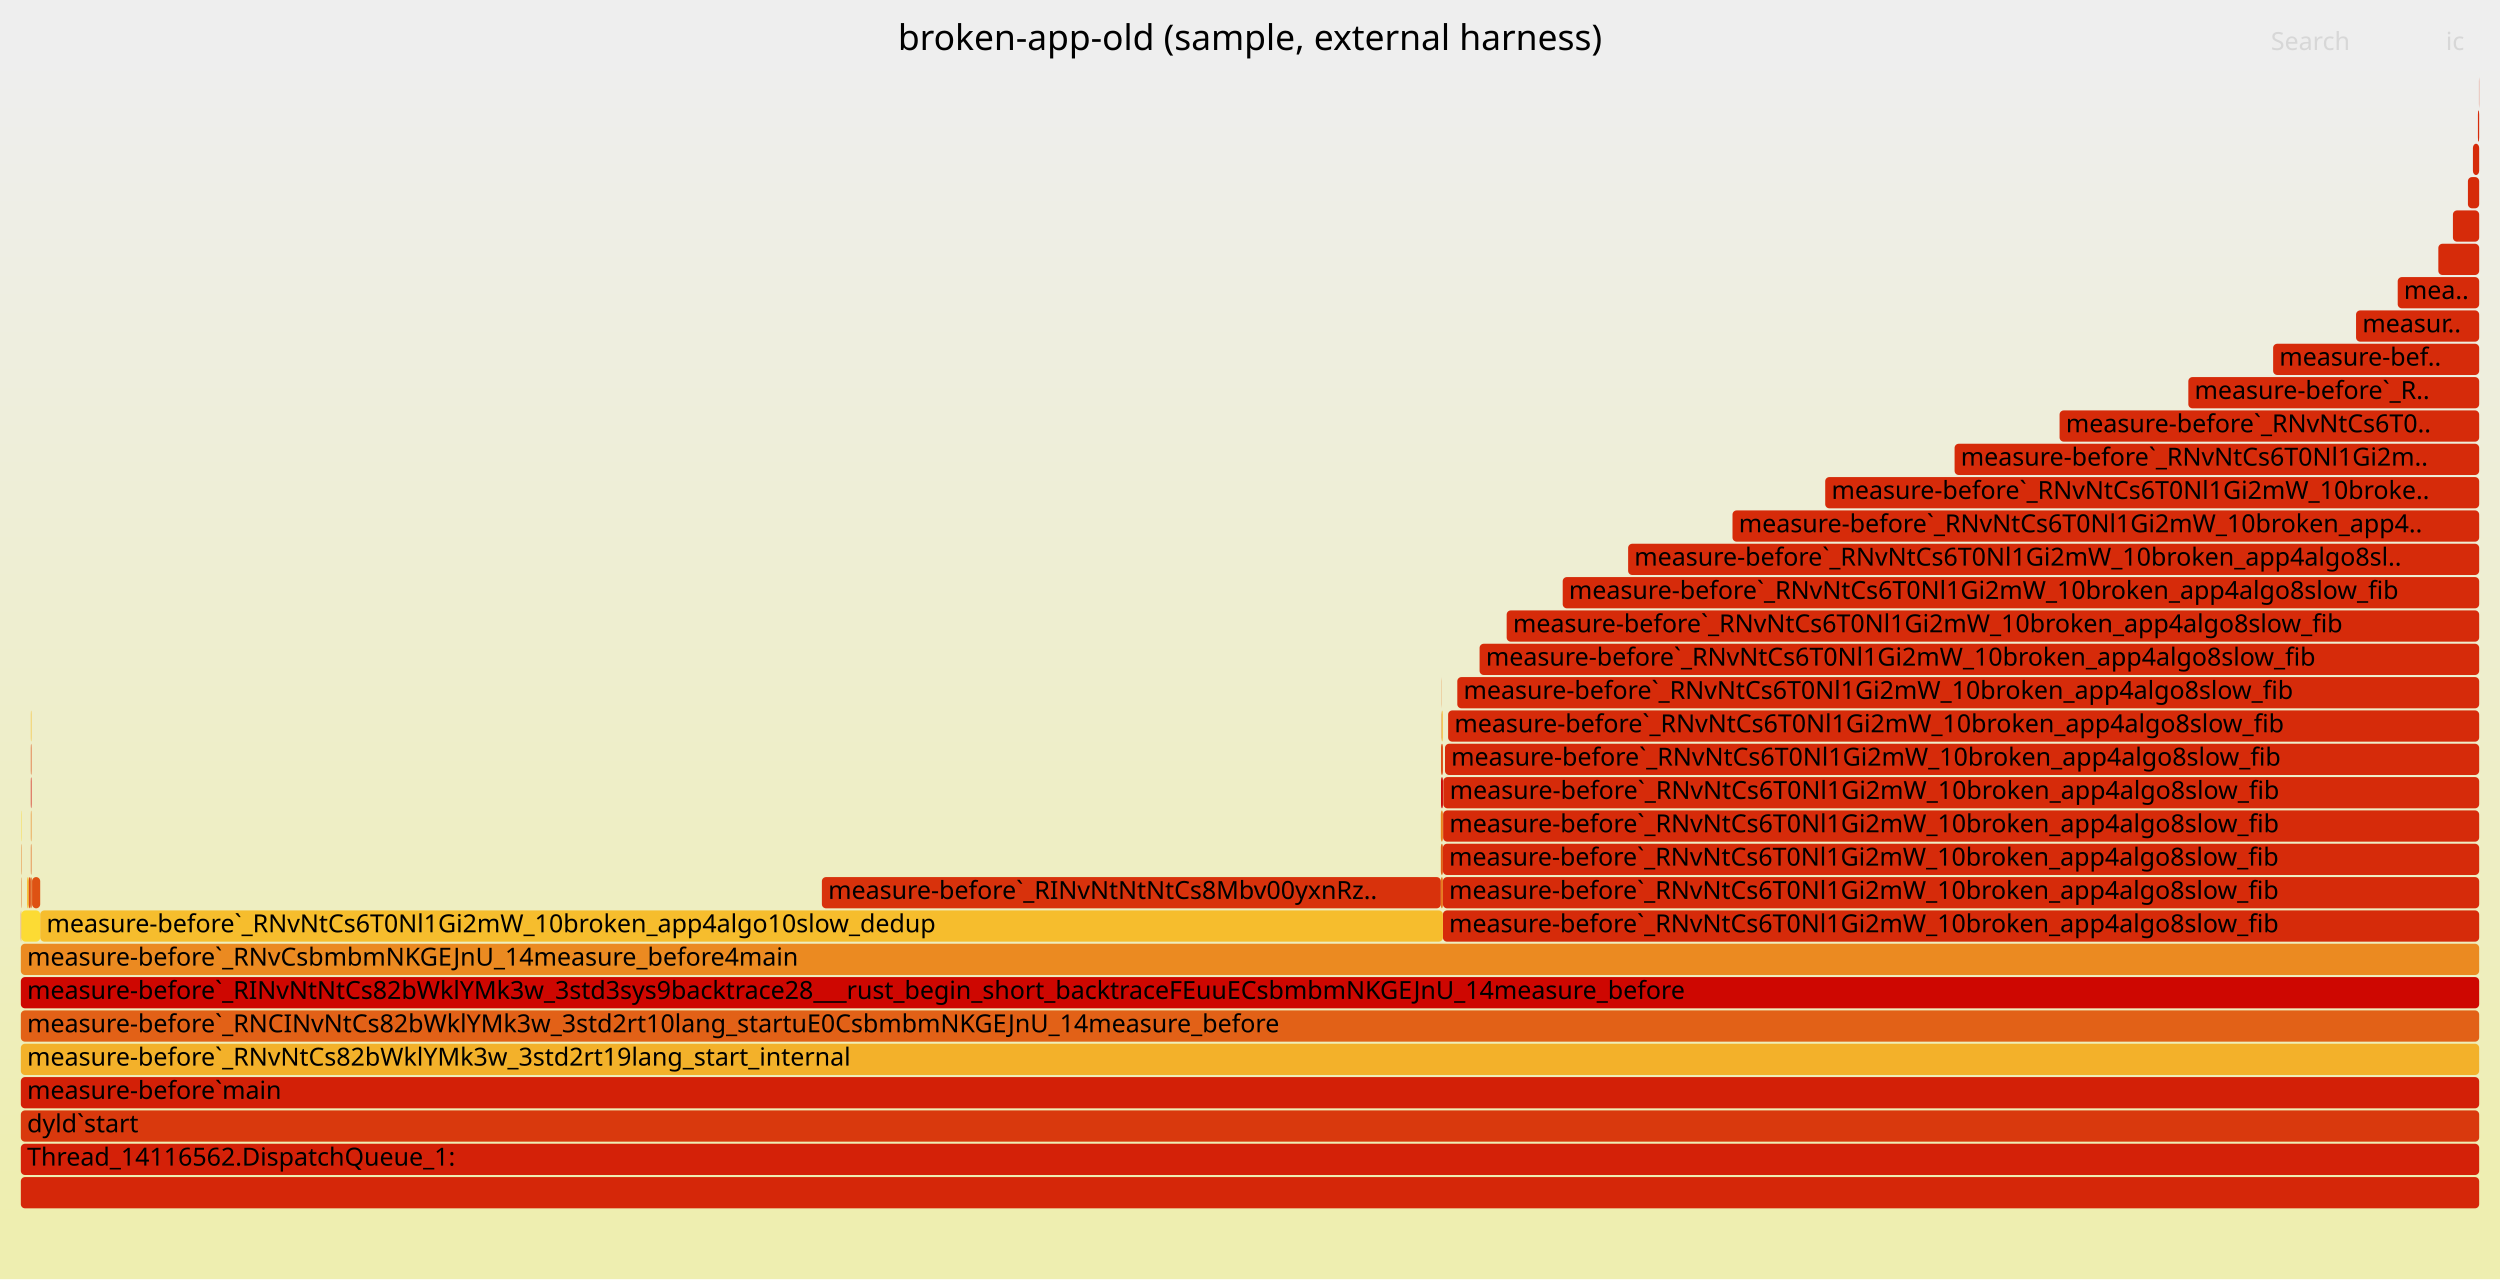
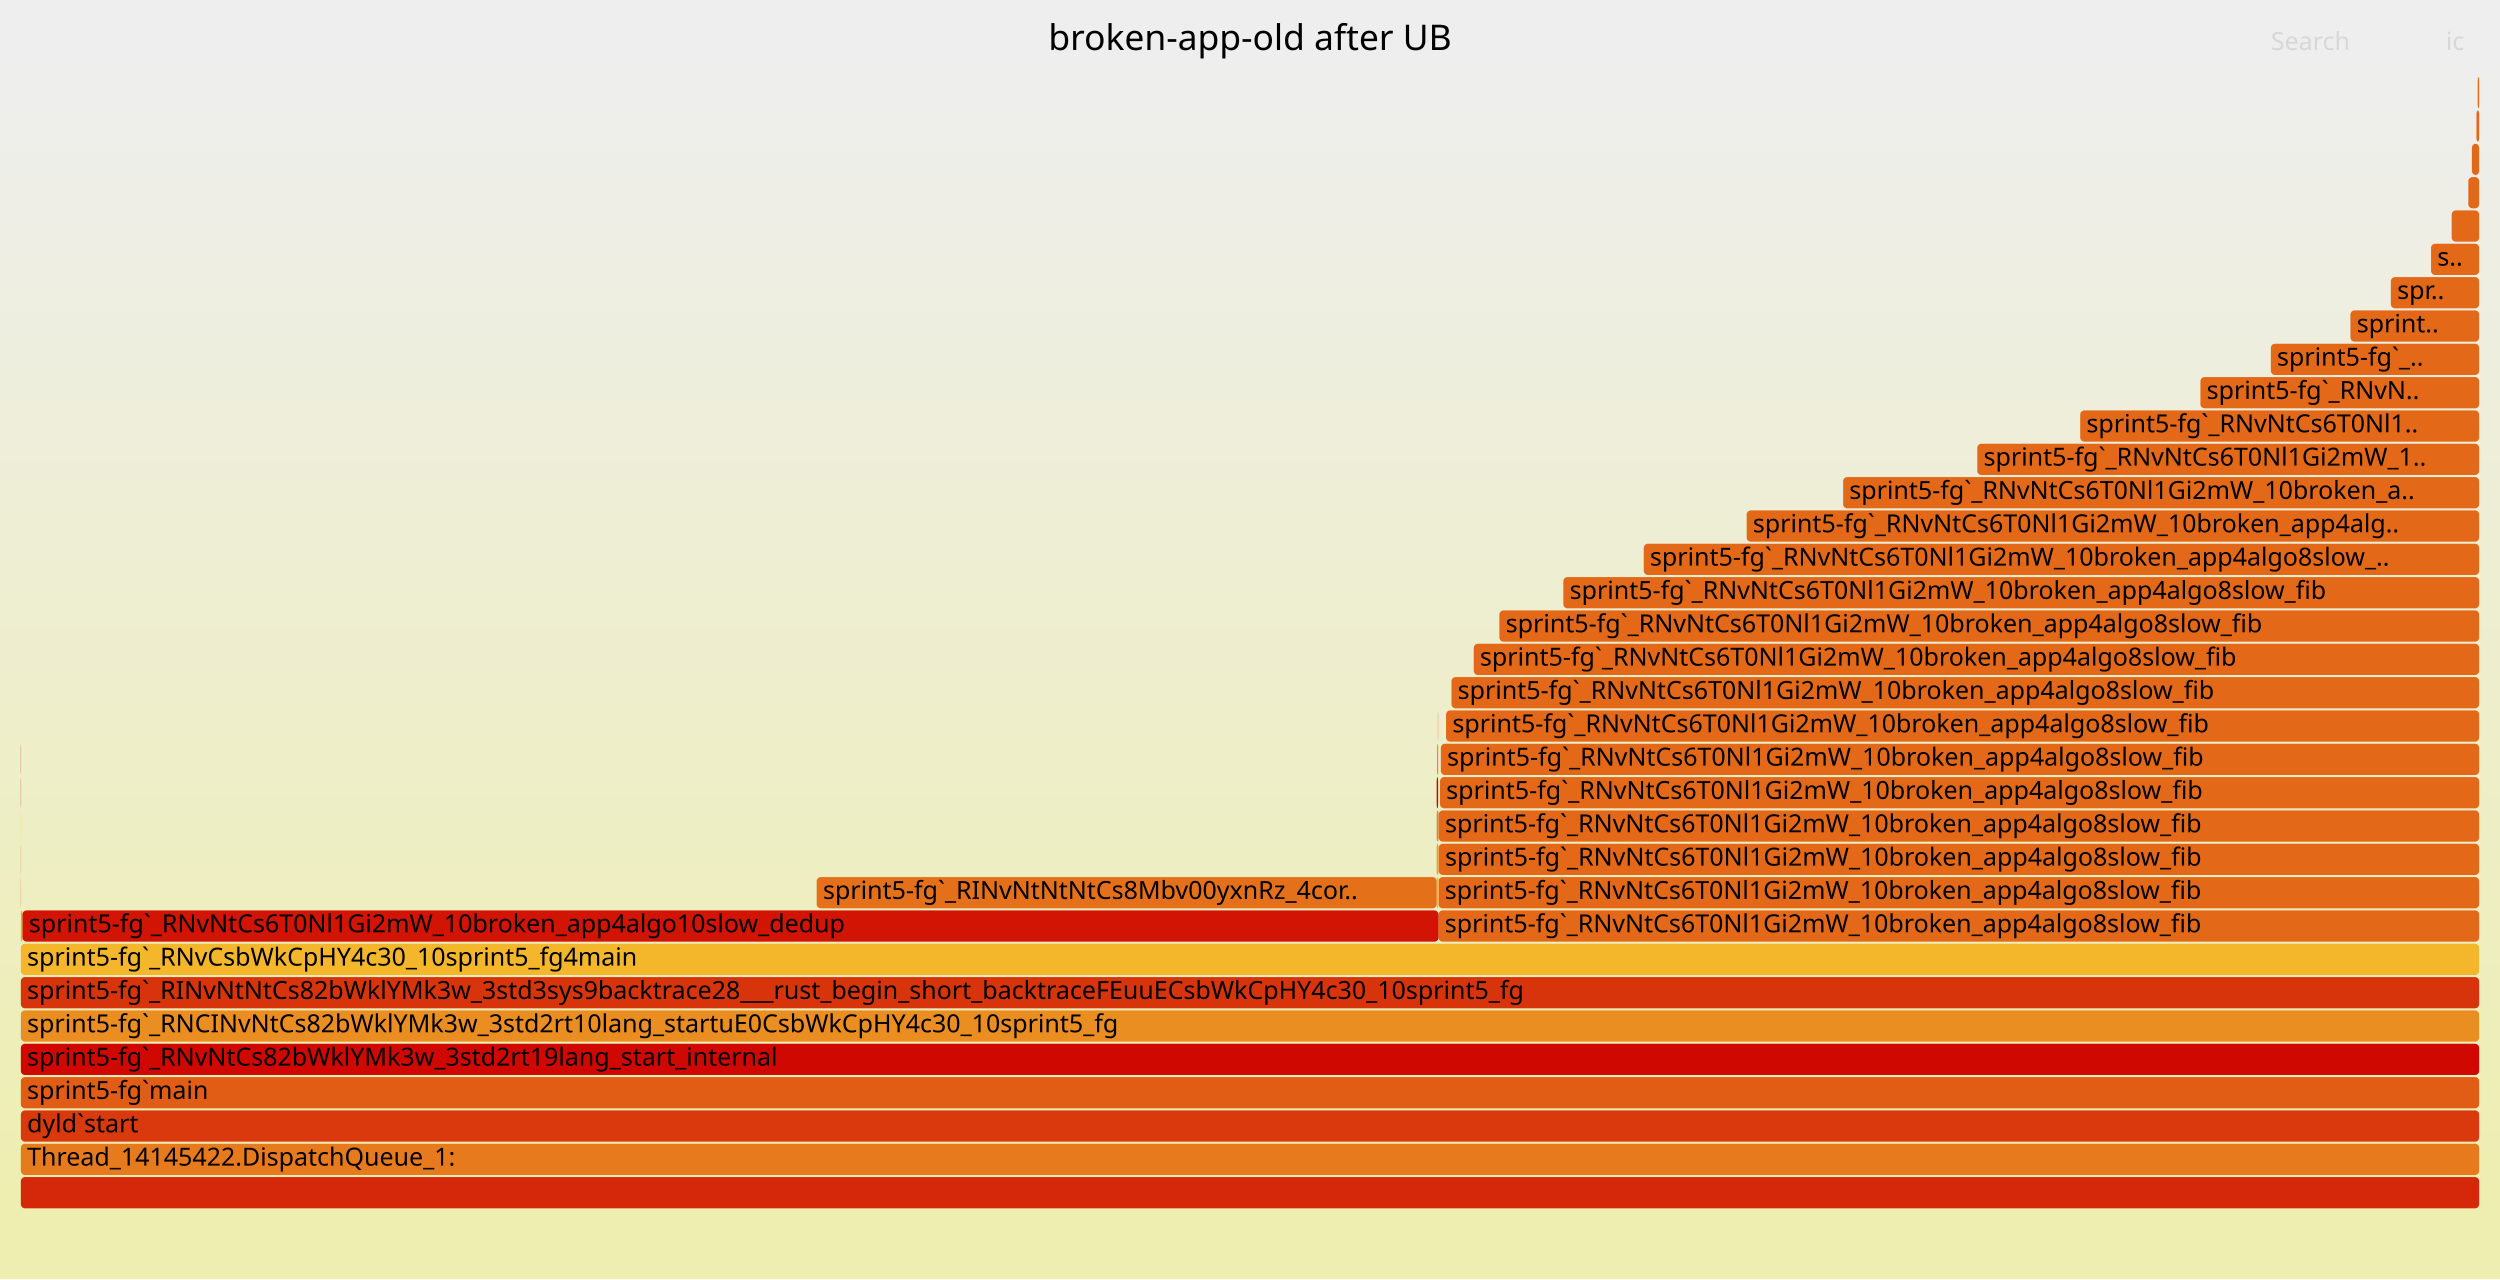
<svg xmlns="http://www.w3.org/2000/svg" version="1.1" width="1200" height="614" viewBox="0 0 1200 614">
  <defs>
    <linearGradient id="background" y1="0" y2="1" x1="0" x2="0">
      <stop stop-color="#eeeeee" offset="5%" />
      <stop stop-color="#eeeeb0" offset="95%" />
    </linearGradient>
  </defs>
  <style type="text/css">
	text { font-family:Verdana; font-size:12px; fill:rgb(0,0,0); }
	#search, #ignorecase { opacity:0.1; cursor:pointer; }
	#search:hover, #search.show, #ignorecase:hover, #ignorecase.show { opacity:1; }
	#subtitle { text-anchor:middle; font-color:rgb(160,160,160); }
	#title { text-anchor:middle; font-size:17px}
	#unzoom { cursor:pointer; }
	#frames &gt; *:hover { stroke:black; stroke-width:0.5; cursor:pointer; }
	.hide { display:none; }
	.parent { opacity:0.5; }
</style>
  <rect x="0.0" y="0" width="1200.0" height="614.0" fill="url(#background)" />
-   <text id="title" x="600.00" y="24">broken-app-old (sample, external harness)</text>
+   <text id="title" x="600.00" y="24">broken-app-old after UB</text>
  <text id="details" x="10.00" y="597"> </text>
  <text id="unzoom" x="10.00" y="24" class="hide">Reset Zoom</text>
  <text id="search" x="1090.00" y="24">Search</text>
  <text id="ignorecase" x="1174.00" y="24">ic</text>
  <text id="matched" x="1090.00" y="597"> </text>
  <g id="frames">
    <g>
-       <rect x="10.1" y="437" width="0.2" height="15.0" fill="rgb(247,197,47)" rx="2" ry="2" />
+       <rect x="838.4" y="245" width="351.6" height="15.0" fill="rgb(227,105,25)" rx="2" ry="2" />
+       <text x="841.36" y="255.5">sprint5-fg`_RNvNtCs6T0Nl1Gi2mW_10broken_app4alg..</text>
+     </g>
+     <g>
+       <rect x="690.6" y="389" width="499.4" height="15.0" fill="rgb(227,105,25)" rx="2" ry="2" />
+       <text x="693.62" y="399.5">sprint5-fg`_RNvNtCs6T0Nl1Gi2mW_10broken_app4algo8slow_fib</text>
+     </g>
+     <g>
+       <rect x="689.6" y="389" width="0.7" height="15.0" fill="rgb(233,131,31)" rx="2" ry="2" />
+       <text x="692.63" y="399.5" />
+     </g>
+     <g>
+       <rect x="10.0" y="517" width="1180.0" height="15.0" fill="rgb(225,93,22)" rx="2" ry="2" />
+       <text x="13.00" y="527.5">sprint5-fg`main</text>
+     </g>
+     <g>
+       <rect x="694.1" y="341" width="495.9" height="15.0" fill="rgb(227,105,25)" rx="2" ry="2" />
+       <text x="697.14" y="351.5">sprint5-fg`_RNvNtCs6T0Nl1Gi2mW_10broken_app4algo8slow_fib</text>
+     </g>
+     <g>
+       <rect x="10.1" y="437" width="0.7" height="15.0" fill="rgb(239,159,38)" rx="2" ry="2" />
      <text x="13.14" y="447.5" />
    </g>
    <g>
-       <rect x="781.5" y="261" width="408.5" height="15.0" fill="rgb(214,43,10)" rx="2" ry="2" />
-       <text x="784.45" y="271.5">measure-before`_RNvNtCs6T0Nl1Gi2mW_10broken_app4algo8sl..</text>
-     </g>
-     <g>
-       <rect x="1184.6" y="85" width="5.4" height="15.0" fill="rgb(214,43,10)" rx="2" ry="2" />
-       <text x="1187.63" y="95.5" />
-     </g>
-     <g>
-       <rect x="691.6" y="421" width="1.0" height="15.0" fill="rgb(231,120,28)" rx="2" ry="2" />
-       <text x="694.57" y="431.5" />
-     </g>
-     <g>
-       <rect x="14.8" y="373" width="0.3" height="15.0" fill="rgb(205,1,0)" rx="2" ry="2" />
-       <text x="17.80" y="383.5" />
-     </g>
-     <g>
-       <rect x="10.0" y="453" width="1180.0" height="15.0" fill="rgb(235,138,33)" rx="2" ry="2" />
-       <text x="13.00" y="463.5">measure-before`_RNvCsbmbmNKGEJnU_14measure_before4main</text>
-     </g>
-     <g>
-       <rect x="723.2" y="293" width="466.8" height="15.0" fill="rgb(214,43,10)" rx="2" ry="2" />
-       <text x="726.23" y="303.5">measure-before`_RNvNtCs6T0Nl1Gi2mW_10broken_app4algo8slow_fib</text>
-     </g>
-     <g>
-       <rect x="394.5" y="421" width="297.1" height="15.0" fill="rgb(216,50,12)" rx="2" ry="2" />
-       <text x="397.52" y="431.5">measure-before`_RINvNtNtNtCs8Mbv00yxnRz..</text>
-     </g>
-     <g>
-       <rect x="876.1" y="229" width="313.9" height="15.0" fill="rgb(214,43,10)" rx="2" ry="2" />
-       <text x="879.13" y="239.5">measure-before`_RNvNtCs6T0Nl1Gi2mW_10broke..</text>
-     </g>
-     <g>
-       <rect x="1091.1" y="165" width="98.9" height="15.0" fill="rgb(214,43,10)" rx="2" ry="2" />
-       <text x="1094.08" y="175.5">measure-bef..</text>
-     </g>
-     <g>
-       <rect x="14.8" y="341" width="0.3" height="15.0" fill="rgb(246,189,45)" rx="2" ry="2" />
-       <text x="17.80" y="351.5" />
-     </g>
-     <g>
-       <rect x="10.0" y="485" width="1180.0" height="15.0" fill="rgb(226,97,23)" rx="2" ry="2" />
-       <text x="13.00" y="495.5">measure-before`_RNCINvNtCs82bWklYMk3w_3std2rt10lang_startuE0CsbmbmNKGEJnU_14measure_before</text>
-     </g>
-     <g>
-       <rect x="691.9" y="325" width="0.1" height="15.0" fill="rgb(227,105,25)" rx="2" ry="2" />
-       <text x="694.86" y="335.5" />
-     </g>
-     <g>
-       <rect x="691.9" y="341" width="0.1" height="15.0" fill="rgb(219,67,16)" rx="2" ry="2" />
-       <text x="694.86" y="351.5" />
-     </g>
-     <g>
-       <rect x="14.8" y="421" width="0.3" height="15.0" fill="rgb(245,184,44)" rx="2" ry="2" />
-       <text x="17.80" y="431.5" />
-     </g>
-     <g>
-       <rect x="10.0" y="469" width="1180.0" height="15.0" fill="rgb(206,7,1)" rx="2" ry="2" />
-       <text x="13.00" y="479.5">measure-before`_RINvNtNtCs82bWklYMk3w_3std3sys9backtrace28___rust_begin_short_backtraceFEuuECsbmbmNKGEJnU_14measure_before</text>
-     </g>
-     <g>
-       <rect x="10.1" y="421" width="0.2" height="15.0" fill="rgb(226,100,24)" rx="2" ry="2" />
-       <text x="13.14" y="431.5" />
-     </g>
-     <g>
-       <rect x="14.8" y="405" width="0.3" height="15.0" fill="rgb(225,95,22)" rx="2" ry="2" />
-       <text x="17.80" y="415.5" />
+       <rect x="10.0" y="453" width="1180.0" height="15.0" fill="rgb(244,183,43)" rx="2" ry="2" />
+       <text x="13.00" y="463.5">sprint5-fg`_RNvCsbWkCpHY4c30_10sprint5_fg4main</text>
+     </g>
+     <g>
+       <rect x="10.0" y="565" width="1180.0" height="15.0" fill="rgb(213,39,9)" rx="2" ry="2" />
+       <text x="13.00" y="575.5" />
+     </g>
+     <g>
+       <rect x="1176.8" y="101" width="13.2" height="15.0" fill="rgb(227,105,25)" rx="2" ry="2" />
+       <text x="1179.77" y="111.5" />
+     </g>
+     <g>
+       <rect x="690.2" y="341" width="0.1" height="15.0" fill="rgb(219,67,16)" rx="2" ry="2" />
+       <text x="693.20" y="351.5" />
+     </g>
+     <g>
+       <rect x="10.0" y="357" width="0.1" height="15.0" fill="rgb(207,12,3)" rx="2" ry="2" />
+       <text x="13.00" y="367.5" />
+     </g>
+     <g>
+       <rect x="689.9" y="357" width="0.2" height="15.0" fill="rgb(214,45,10)" rx="2" ry="2" />
+       <text x="692.91" y="367.5" />
+     </g>
+     <g>
+       <rect x="690.5" y="421" width="499.5" height="15.0" fill="rgb(227,105,25)" rx="2" ry="2" />
+       <text x="693.48" y="431.5">sprint5-fg`_RNvNtCs6T0Nl1Gi2mW_10broken_app4algo8slow_fib</text>
+     </g>
+     <g>
+       <rect x="789.0" y="261" width="401.0" height="15.0" fill="rgb(227,105,25)" rx="2" ry="2" />
+       <text x="791.97" y="271.5">sprint5-fg`_RNvNtCs6T0Nl1Gi2mW_10broken_app4algo8slow_..</text>
+     </g>
+     <g>
+       <rect x="696.7" y="325" width="493.3" height="15.0" fill="rgb(227,105,25)" rx="2" ry="2" />
+       <text x="699.67" y="335.5">sprint5-fg`_RNvNtCs6T0Nl1Gi2mW_10broken_app4algo8slow_fib</text>
+     </g>
+     <g>
+       <rect x="1189.3" y="37" width="0.7" height="15.0" fill="rgb(227,105,25)" rx="2" ry="2" />
+       <text x="1192.30" y="47.5" />
+     </g>
+     <g>
+       <rect x="1166.9" y="117" width="23.1" height="15.0" fill="rgb(227,105,25)" rx="2" ry="2" />
+       <text x="1169.92" y="127.5">s..</text>
+     </g>
+     <g>
+       <rect x="10.0" y="437" width="0.1" height="15.0" fill="rgb(247,197,47)" rx="2" ry="2" />
+       <text x="13.00" y="447.5" />
+     </g>
+     <g>
+       <rect x="10.0" y="373" width="0.1" height="15.0" fill="rgb(207,10,2)" rx="2" ry="2" />
+       <text x="13.00" y="383.5" />
+     </g>
+     <g>
+       <rect x="1188.7" y="53" width="1.3" height="15.0" fill="rgb(227,105,25)" rx="2" ry="2" />
+       <text x="1191.73" y="63.5" />
+     </g>
+     <g>
+       <rect x="690.1" y="357" width="0.2" height="15.0" fill="rgb(221,73,17)" rx="2" ry="2" />
+       <text x="693.05" y="367.5" />
+     </g>
+     <g>
+       <rect x="691.6" y="357" width="498.4" height="15.0" fill="rgb(227,105,25)" rx="2" ry="2" />
+       <text x="694.60" y="367.5">sprint5-fg`_RNvNtCs6T0Nl1Gi2mW_10broken_app4algo8slow_fib</text>
+     </g>
+     <g>
+       <rect x="10.0" y="501" width="1180.0" height="15.0" fill="rgb(207,9,2)" rx="2" ry="2" />
+       <text x="13.00" y="511.5">sprint5-fg`_RNvNtCs82bWklYMk3w_3std2rt19lang_start_internal</text>
+     </g>
+     <g>
+       <rect x="690.5" y="437" width="499.5" height="15.0" fill="rgb(227,105,25)" rx="2" ry="2" />
+       <text x="693.48" y="447.5">sprint5-fg`_RNvNtCs6T0Nl1Gi2mW_10broken_app4algo8slow_fib</text>
+     </g>
+     <g>
+       <rect x="10.0" y="469" width="1180.0" height="15.0" fill="rgb(216,52,12)" rx="2" ry="2" />
+       <text x="13.00" y="479.5">sprint5-fg`_RINvNtNtCs82bWklYMk3w_3std3sys9backtrace28___rust_begin_short_backtraceFEuuECsbWkCpHY4c30_10sprint5_fg</text>
+     </g>
+     <g>
+       <rect x="10.0" y="405" width="0.1" height="15.0" fill="rgb(230,118,28)" rx="2" ry="2" />
+       <text x="13.00" y="415.5" />
+     </g>
+     <g>
+       <rect x="1147.6" y="133" width="42.4" height="15.0" fill="rgb(227,105,25)" rx="2" ry="2" />
+       <text x="1150.65" y="143.5">spr..</text>
+     </g>
+     <g>
+       <rect x="1128.2" y="149" width="61.8" height="15.0" fill="rgb(227,105,25)" rx="2" ry="2" />
+       <text x="1131.23" y="159.5">sprint..</text>
+     </g>
+     <g>
+       <rect x="689.6" y="373" width="0.7" height="15.0" fill="rgb(205,1,0)" rx="2" ry="2" />
+       <text x="692.63" y="383.5" />
+     </g>
+     <g>
+       <rect x="689.6" y="421" width="0.9" height="15.0" fill="rgb(244,182,43)" rx="2" ry="2" />
+       <text x="692.63" y="431.5" />
+     </g>
+     <g>
+       <rect x="1186.5" y="69" width="3.5" height="15.0" fill="rgb(227,105,25)" rx="2" ry="2" />
+       <text x="1189.48" y="79.5" />
+     </g>
+     <g>
+       <rect x="1184.8" y="85" width="5.2" height="15.0" fill="rgb(227,105,25)" rx="2" ry="2" />
+       <text x="1187.79" y="95.5" />
+     </g>
+     <g>
+       <rect x="10.0" y="389" width="0.1" height="15.0" fill="rgb(251,215,51)" rx="2" ry="2" />
+       <text x="13.00" y="399.5" />
+     </g>
+     <g>
+       <rect x="719.7" y="293" width="470.3" height="15.0" fill="rgb(227,105,25)" rx="2" ry="2" />
+       <text x="722.74" y="303.5">sprint5-fg`_RNvNtCs6T0Nl1Gi2mW_10broken_app4algo8slow_fib</text>
+     </g>
+     <g>
+       <rect x="10.0" y="549" width="1180.0" height="15.0" fill="rgb(231,122,29)" rx="2" ry="2" />
+       <text x="13.00" y="559.5">Thread_14145422.DispatchQueue_1:</text>
+     </g>
+     <g>
+       <rect x="10.0" y="421" width="0.1" height="15.0" fill="rgb(226,100,24)" rx="2" ry="2" />
+       <text x="13.00" y="431.5" />
+     </g>
+     <g>
+       <rect x="884.7" y="229" width="305.3" height="15.0" fill="rgb(227,105,25)" rx="2" ry="2" />
+       <text x="887.66" y="239.5">sprint5-fg`_RNvNtCs6T0Nl1Gi2mW_10broken_a..</text>
+     </g>
+     <g>
+       <rect x="10.0" y="485" width="1180.0" height="15.0" fill="rgb(235,142,34)" rx="2" ry="2" />
+       <text x="13.00" y="495.5">sprint5-fg`_RNCINvNtCs82bWklYMk3w_3std2rt10lang_startuE0CsbWkCpHY4c30_10sprint5_fg</text>
+     </g>
+     <g>
+       <rect x="949.1" y="213" width="240.9" height="15.0" fill="rgb(227,105,25)" rx="2" ry="2" />
+       <text x="952.10" y="223.5">sprint5-fg`_RNvNtCs6T0Nl1Gi2mW_1..</text>
+     </g>
+     <g>
+       <rect x="707.4" y="309" width="482.6" height="15.0" fill="rgb(227,105,25)" rx="2" ry="2" />
+       <text x="710.36" y="319.5">sprint5-fg`_RNvNtCs6T0Nl1Gi2mW_10broken_app4algo8slow_fib</text>
+     </g>
+     <g>
+       <rect x="392.0" y="421" width="297.6" height="15.0" fill="rgb(229,112,26)" rx="2" ry="2" />
+       <text x="395.03" y="431.5">sprint5-fg`_RINvNtNtNtCs8Mbv00yxnRz_4cor..</text>
+     </g>
+     <g>
+       <rect x="691.2" y="373" width="498.8" height="15.0" fill="rgb(227,105,25)" rx="2" ry="2" />
+       <text x="694.18" y="383.5">sprint5-fg`_RNvNtCs6T0Nl1Gi2mW_10broken_app4algo8slow_fib</text>
+     </g>
+     <g>
+       <rect x="690.3" y="389" width="0.2" height="15.0" fill="rgb(227,102,24)" rx="2" ry="2" />
+       <text x="693.34" y="399.5" />
    </g>
    <g>
      <rect x="10.0" y="533" width="1180.0" height="15.0" fill="rgb(217,57,13)" rx="2" ry="2" />
      <text x="13.00" y="543.5">dyld`start</text>
    </g>
    <g>
-       <rect x="831.6" y="245" width="358.4" height="15.0" fill="rgb(214,43,10)" rx="2" ry="2" />
-       <text x="834.62" y="255.5">measure-before`_RNvNtCs6T0Nl1Gi2mW_10broken_app4..</text>
-     </g>
-     <g>
-       <rect x="1177.4" y="101" width="12.6" height="15.0" fill="rgb(214,43,10)" rx="2" ry="2" />
-       <text x="1180.42" y="111.5" />
-     </g>
-     <g>
-       <rect x="15.4" y="421" width="3.9" height="15.0" fill="rgb(222,82,19)" rx="2" ry="2" />
-       <text x="18.37" y="431.5" />
-     </g>
-     <g>
-       <rect x="10.3" y="437" width="9.0" height="15.0" fill="rgb(252,219,52)" rx="2" ry="2" />
-       <text x="13.28" y="447.5" />
-     </g>
-     <g>
-       <rect x="695.1" y="341" width="494.9" height="15.0" fill="rgb(214,43,10)" rx="2" ry="2" />
-       <text x="698.11" y="351.5">measure-before`_RNvNtCs6T0Nl1Gi2mW_10broken_app4algo8slow_fib</text>
-     </g>
-     <g>
-       <rect x="1050.4" y="181" width="139.6" height="15.0" fill="rgb(214,43,10)" rx="2" ry="2" />
-       <text x="1053.38" y="191.5">measure-before`_R..</text>
-     </g>
-     <g>
-       <rect x="14.8" y="389" width="0.3" height="15.0" fill="rgb(233,131,31)" rx="2" ry="2" />
-       <text x="17.80" y="399.5" />
-     </g>
-     <g>
-       <rect x="13.0" y="421" width="0.8" height="15.0" fill="rgb(246,189,45)" rx="2" ry="2" />
-       <text x="15.97" y="431.5" />
-     </g>
-     <g>
-       <rect x="750.1" y="277" width="439.9" height="15.0" fill="rgb(214,43,10)" rx="2" ry="2" />
-       <text x="753.08" y="287.5">measure-before`_RNvNtCs6T0Nl1Gi2mW_10broken_app4algo8slow_fib</text>
-     </g>
-     <g>
-       <rect x="1150.9" y="133" width="39.1" height="15.0" fill="rgb(214,43,10)" rx="2" ry="2" />
-       <text x="1153.86" y="143.5">mea..</text>
-     </g>
-     <g>
-       <rect x="692.8" y="373" width="497.2" height="15.0" fill="rgb(214,43,10)" rx="2" ry="2" />
-       <text x="695.85" y="383.5">measure-before`_RNvNtCs6T0Nl1Gi2mW_10broken_app4algo8slow_fib</text>
-     </g>
-     <g>
-       <rect x="13.8" y="421" width="1.0" height="15.0" fill="rgb(221,76,18)" rx="2" ry="2" />
-       <text x="16.82" y="431.5" />
-     </g>
-     <g>
-       <rect x="1189.9" y="37" width="0.1" height="15.0" fill="rgb(214,43,10)" rx="2" ry="2" />
-       <text x="1192.86" y="47.5" />
-     </g>
-     <g>
-       <rect x="10.0" y="517" width="1180.0" height="15.0" fill="rgb(211,32,7)" rx="2" ry="2" />
-       <text x="13.00" y="527.5">measure-before`main</text>
-     </g>
-     <g>
-       <rect x="691.7" y="373" width="0.9" height="15.0" fill="rgb(205,1,0)" rx="2" ry="2" />
-       <text x="694.71" y="383.5" />
-     </g>
-     <g>
-       <rect x="1187.0" y="69" width="3.0" height="15.0" fill="rgb(214,43,10)" rx="2" ry="2" />
-       <text x="1190.03" y="79.5" />
-     </g>
-     <g>
-       <rect x="10.1" y="389" width="0.2" height="15.0" fill="rgb(251,215,51)" rx="2" ry="2" />
-       <text x="13.14" y="399.5" />
-     </g>
-     <g>
-       <rect x="692.6" y="421" width="497.4" height="15.0" fill="rgb(214,43,10)" rx="2" ry="2" />
-       <text x="695.56" y="431.5">measure-before`_RNvNtCs6T0Nl1Gi2mW_10broken_app4algo8slow_fib</text>
-     </g>
-     <g>
-       <rect x="699.5" y="325" width="490.5" height="15.0" fill="rgb(214,43,10)" rx="2" ry="2" />
-       <text x="702.49" y="335.5">measure-before`_RNvNtCs6T0Nl1Gi2mW_10broken_app4algo8slow_fib</text>
-     </g>
-     <g>
-       <rect x="10.0" y="437" width="0.1" height="15.0" fill="rgb(214,43,10)" rx="2" ry="2" />
-       <text x="13.00" y="447.5" />
-     </g>
-     <g>
-       <rect x="691.6" y="389" width="1.0" height="15.0" fill="rgb(233,131,31)" rx="2" ry="2" />
-       <text x="694.57" y="399.5" />
-     </g>
-     <g>
-       <rect x="692.6" y="437" width="497.4" height="15.0" fill="rgb(214,43,10)" rx="2" ry="2" />
-       <text x="695.56" y="447.5">measure-before`_RNvNtCs6T0Nl1Gi2mW_10broken_app4algo8slow_fib</text>
-     </g>
-     <g>
-       <rect x="691.6" y="405" width="1.0" height="15.0" fill="rgb(225,95,22)" rx="2" ry="2" />
-       <text x="694.57" y="415.5" />
-     </g>
-     <g>
-       <rect x="692.1" y="341" width="0.2" height="15.0" fill="rgb(246,191,45)" rx="2" ry="2" />
-       <text x="695.14" y="351.5" />
-     </g>
-     <g>
-       <rect x="15.1" y="421" width="0.3" height="15.0" fill="rgb(217,57,13)" rx="2" ry="2" />
-       <text x="18.09" y="431.5" />
-     </g>
-     <g>
-       <rect x="19.3" y="437" width="673.3" height="15.0" fill="rgb(246,189,45)" rx="2" ry="2" />
-       <text x="22.33" y="447.5">measure-before`_RNvNtCs6T0Nl1Gi2mW_10broken_app4algo10slow_dedup</text>
-     </g>
-     <g>
-       <rect x="10.0" y="501" width="1180.0" height="15.0" fill="rgb(243,177,42)" rx="2" ry="2" />
-       <text x="13.00" y="511.5">measure-before`_RNvNtCs82bWklYMk3w_3std2rt19lang_start_internal</text>
-     </g>
-     <g>
-       <rect x="692.0" y="341" width="0.1" height="15.0" fill="rgb(237,148,35)" rx="2" ry="2" />
-       <text x="695.00" y="351.5" />
-     </g>
-     <g>
-       <rect x="10.1" y="405" width="0.2" height="15.0" fill="rgb(230,118,28)" rx="2" ry="2" />
-       <text x="13.14" y="415.5" />
-     </g>
-     <g>
-       <rect x="10.0" y="549" width="1180.0" height="15.0" fill="rgb(212,33,8)" rx="2" ry="2" />
-       <text x="13.00" y="559.5">Thread_14116562.DispatchQueue_1:</text>
-     </g>
-     <g>
-       <rect x="1189.4" y="53" width="0.6" height="15.0" fill="rgb(214,43,10)" rx="2" ry="2" />
-       <text x="1192.43" y="63.5" />
-     </g>
-     <g>
-       <rect x="693.6" y="357" width="496.4" height="15.0" fill="rgb(214,43,10)" rx="2" ry="2" />
-       <text x="696.55" y="367.5">measure-before`_RNvNtCs6T0Nl1Gi2mW_10broken_app4algo8slow_fib</text>
-     </g>
-     <g>
-       <rect x="710.2" y="309" width="479.8" height="15.0" fill="rgb(214,43,10)" rx="2" ry="2" />
-       <text x="713.23" y="319.5">measure-before`_RNvNtCs6T0Nl1Gi2mW_10broken_app4algo8slow_fib</text>
-     </g>
-     <g>
-       <rect x="14.8" y="357" width="0.3" height="15.0" fill="rgb(221,73,17)" rx="2" ry="2" />
-       <text x="17.80" y="367.5" />
-     </g>
-     <g>
-       <rect x="10.0" y="565" width="1180.0" height="15.0" fill="rgb(213,39,9)" rx="2" ry="2" />
-       <text x="13.00" y="575.5" />
-     </g>
-     <g>
-       <rect x="691.7" y="357" width="0.9" height="15.0" fill="rgb(221,73,17)" rx="2" ry="2" />
-       <text x="694.71" y="367.5" />
-     </g>
-     <g>
-       <rect x="692.3" y="341" width="0.3" height="15.0" fill="rgb(246,189,45)" rx="2" ry="2" />
-       <text x="695.28" y="351.5" />
-     </g>
-     <g>
-       <rect x="692.6" y="405" width="497.4" height="15.0" fill="rgb(214,43,10)" rx="2" ry="2" />
-       <text x="695.56" y="415.5">measure-before`_RNvNtCs6T0Nl1Gi2mW_10broken_app4algo8slow_fib</text>
-     </g>
-     <g>
-       <rect x="1130.9" y="149" width="59.1" height="15.0" fill="rgb(214,43,10)" rx="2" ry="2" />
-       <text x="1133.93" y="159.5">measur..</text>
-     </g>
-     <g>
-       <rect x="938.2" y="213" width="251.8" height="15.0" fill="rgb(214,43,10)" rx="2" ry="2" />
-       <text x="941.17" y="223.5">measure-before`_RNvNtCs6T0Nl1Gi2m..</text>
-     </g>
-     <g>
-       <rect x="1170.4" y="117" width="19.6" height="15.0" fill="rgb(214,43,10)" rx="2" ry="2" />
-       <text x="1173.36" y="127.5" />
-     </g>
-     <g>
-       <rect x="988.6" y="197" width="201.4" height="15.0" fill="rgb(214,43,10)" rx="2" ry="2" />
-       <text x="991.62" y="207.5">measure-before`_RNvNtCs6T0..</text>
-     </g>
-     <g>
-       <rect x="692.7" y="389" width="497.3" height="15.0" fill="rgb(214,43,10)" rx="2" ry="2" />
-       <text x="695.70" y="399.5">measure-before`_RNvNtCs6T0Nl1Gi2mW_10broken_app4algo8slow_fib</text>
+       <rect x="10.8" y="437" width="679.7" height="15.0" fill="rgb(209,20,4)" rx="2" ry="2" />
+       <text x="13.84" y="447.5">sprint5-fg`_RNvNtCs6T0Nl1Gi2mW_10broken_app4algo10slow_dedup</text>
+     </g>
+     <g>
+       <rect x="1090.0" y="165" width="100.0" height="15.0" fill="rgb(227,105,25)" rx="2" ry="2" />
+       <text x="1092.95" y="175.5">sprint5-fg`_..</text>
+     </g>
+     <g>
+       <rect x="998.5" y="197" width="191.5" height="15.0" fill="rgb(227,105,25)" rx="2" ry="2" />
+       <text x="1001.49" y="207.5">sprint5-fg`_RNvNtCs6T0Nl1..</text>
+     </g>
+     <g>
+       <rect x="1056.2" y="181" width="133.8" height="15.0" fill="rgb(227,105,25)" rx="2" ry="2" />
+       <text x="1059.18" y="191.5">sprint5-fg`_RNvN..</text>
+     </g>
+     <g>
+       <rect x="750.4" y="277" width="439.6" height="15.0" fill="rgb(227,105,25)" rx="2" ry="2" />
+       <text x="753.42" y="287.5">sprint5-fg`_RNvNtCs6T0Nl1Gi2mW_10broken_app4algo8slow_fib</text>
+     </g>
+     <g>
+       <rect x="689.6" y="405" width="0.9" height="15.0" fill="rgb(239,157,37)" rx="2" ry="2" />
+       <text x="692.63" y="415.5" />
+     </g>
+     <g>
+       <rect x="690.6" y="405" width="499.4" height="15.0" fill="rgb(227,105,25)" rx="2" ry="2" />
+       <text x="693.62" y="415.5">sprint5-fg`_RNvNtCs6T0Nl1Gi2mW_10broken_app4algo8slow_fib</text>
    </g>
  </g>
</svg>
